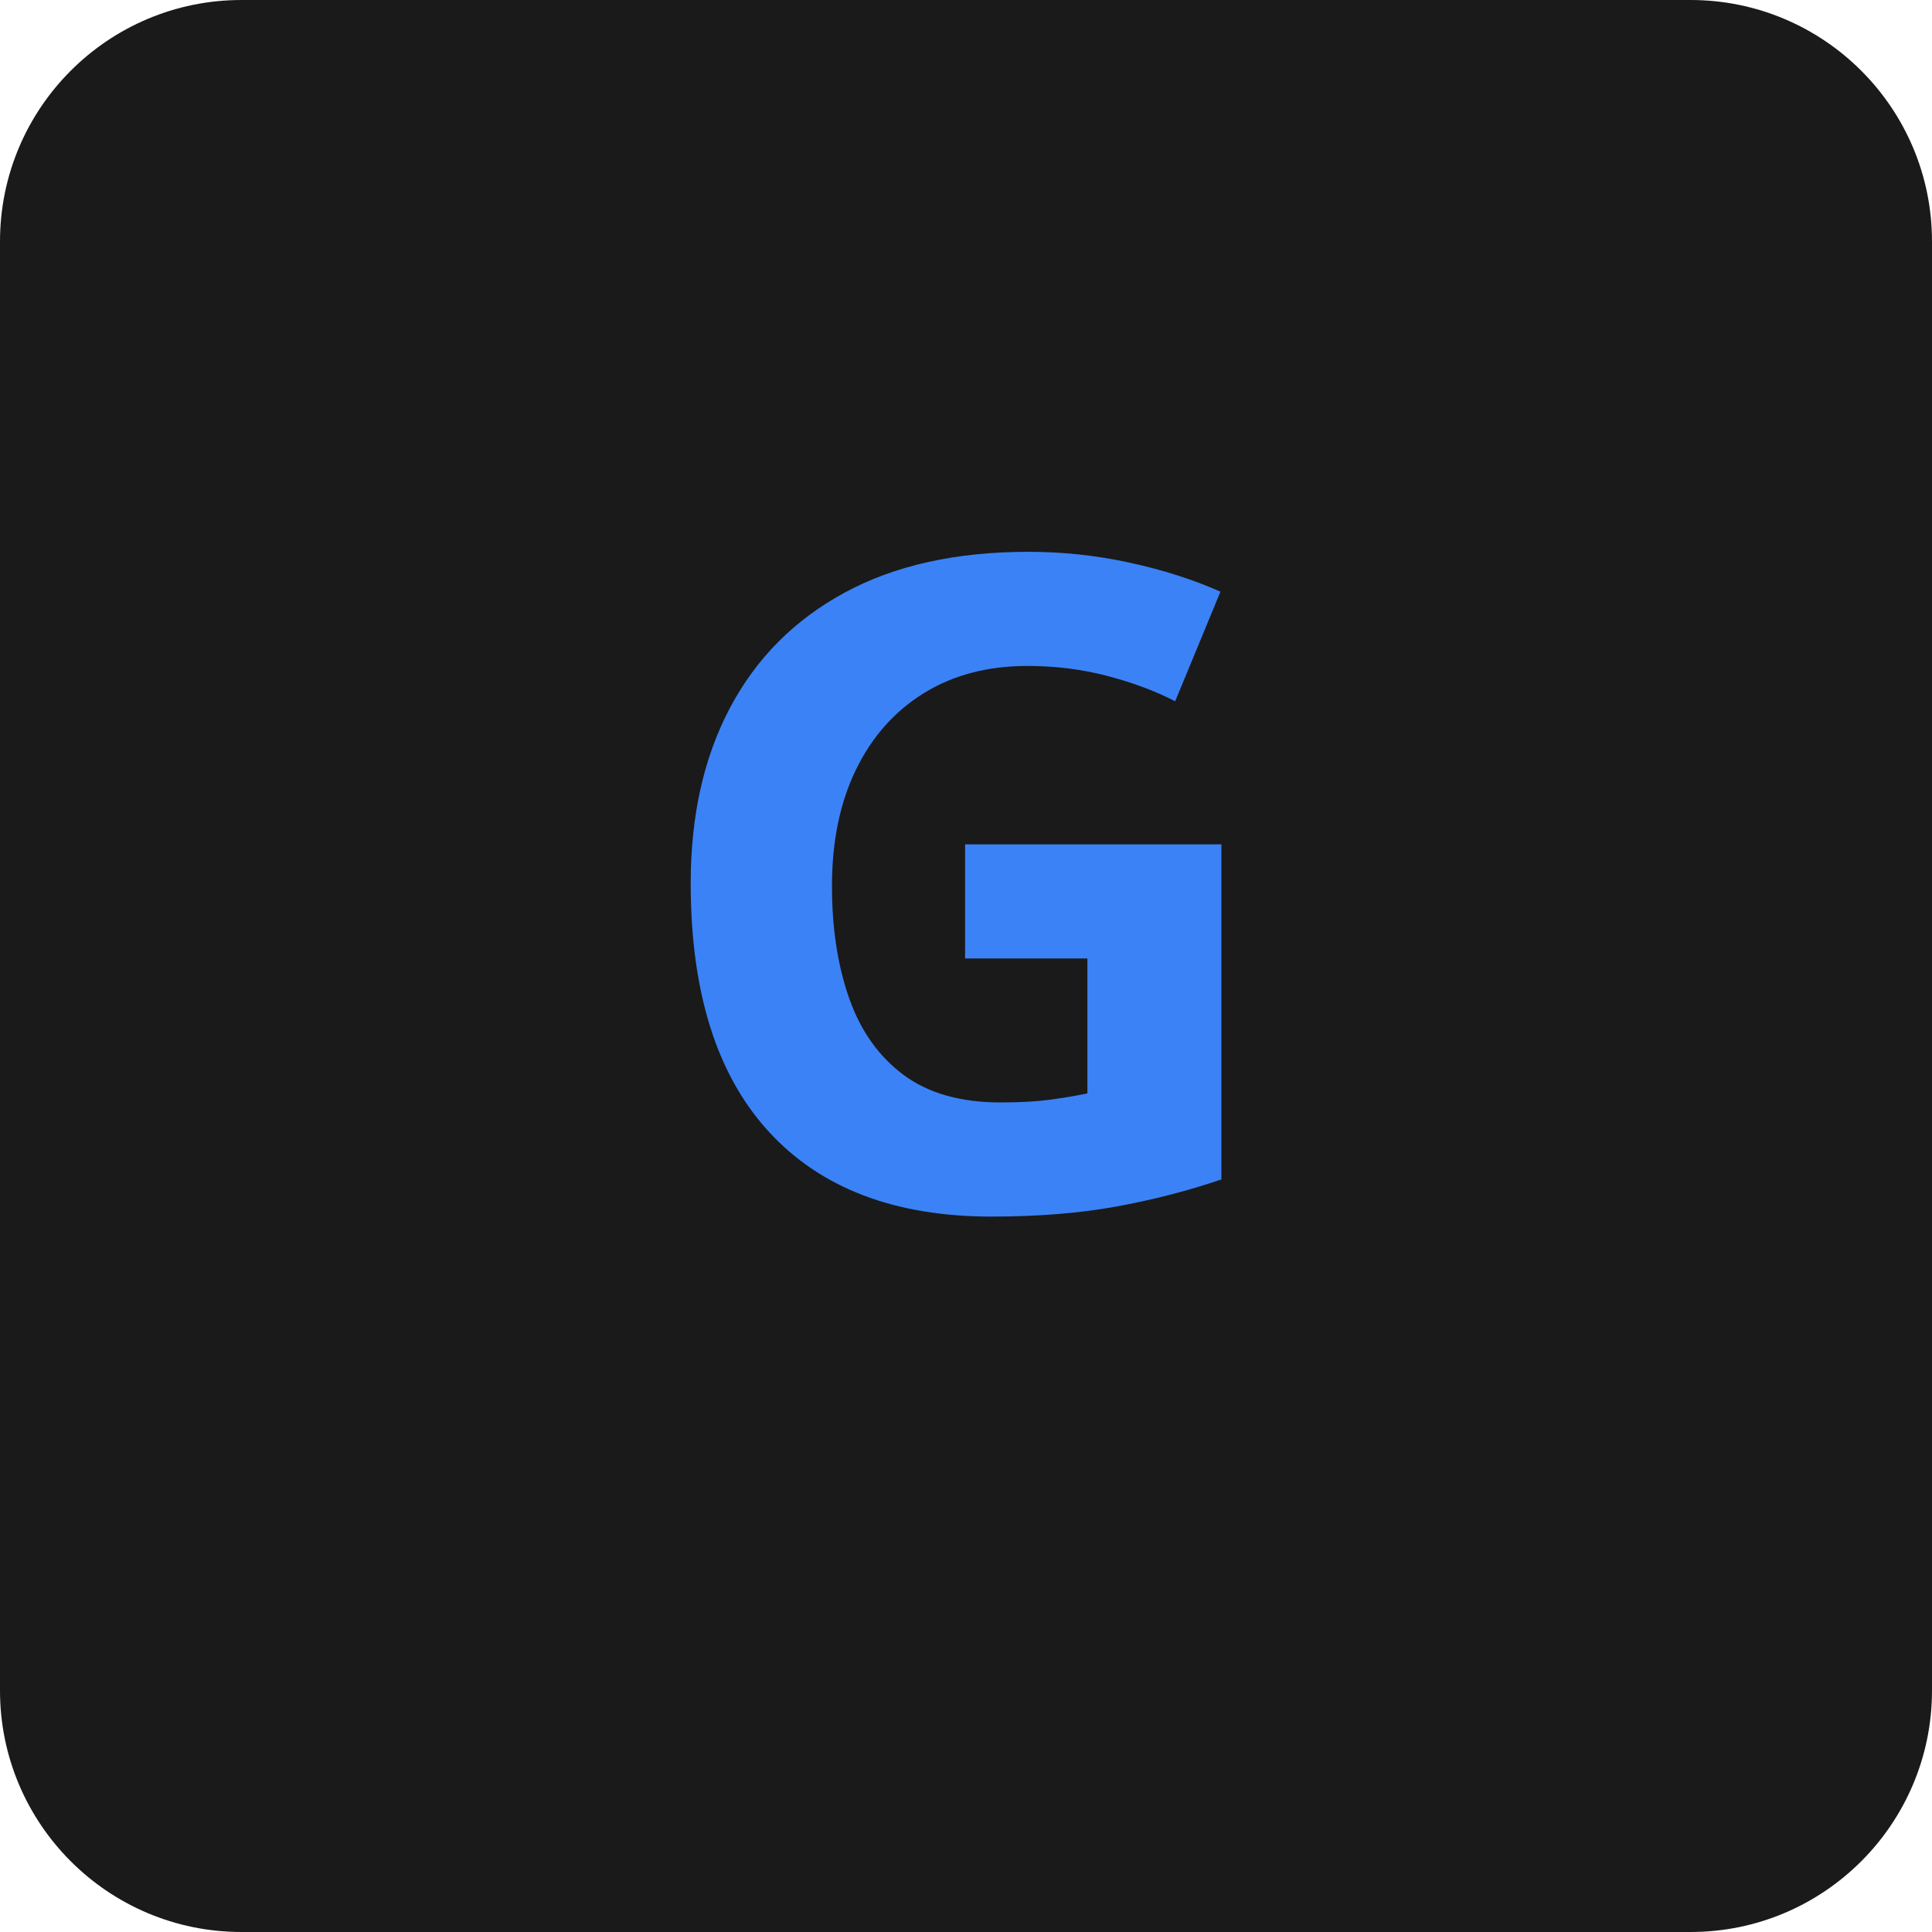
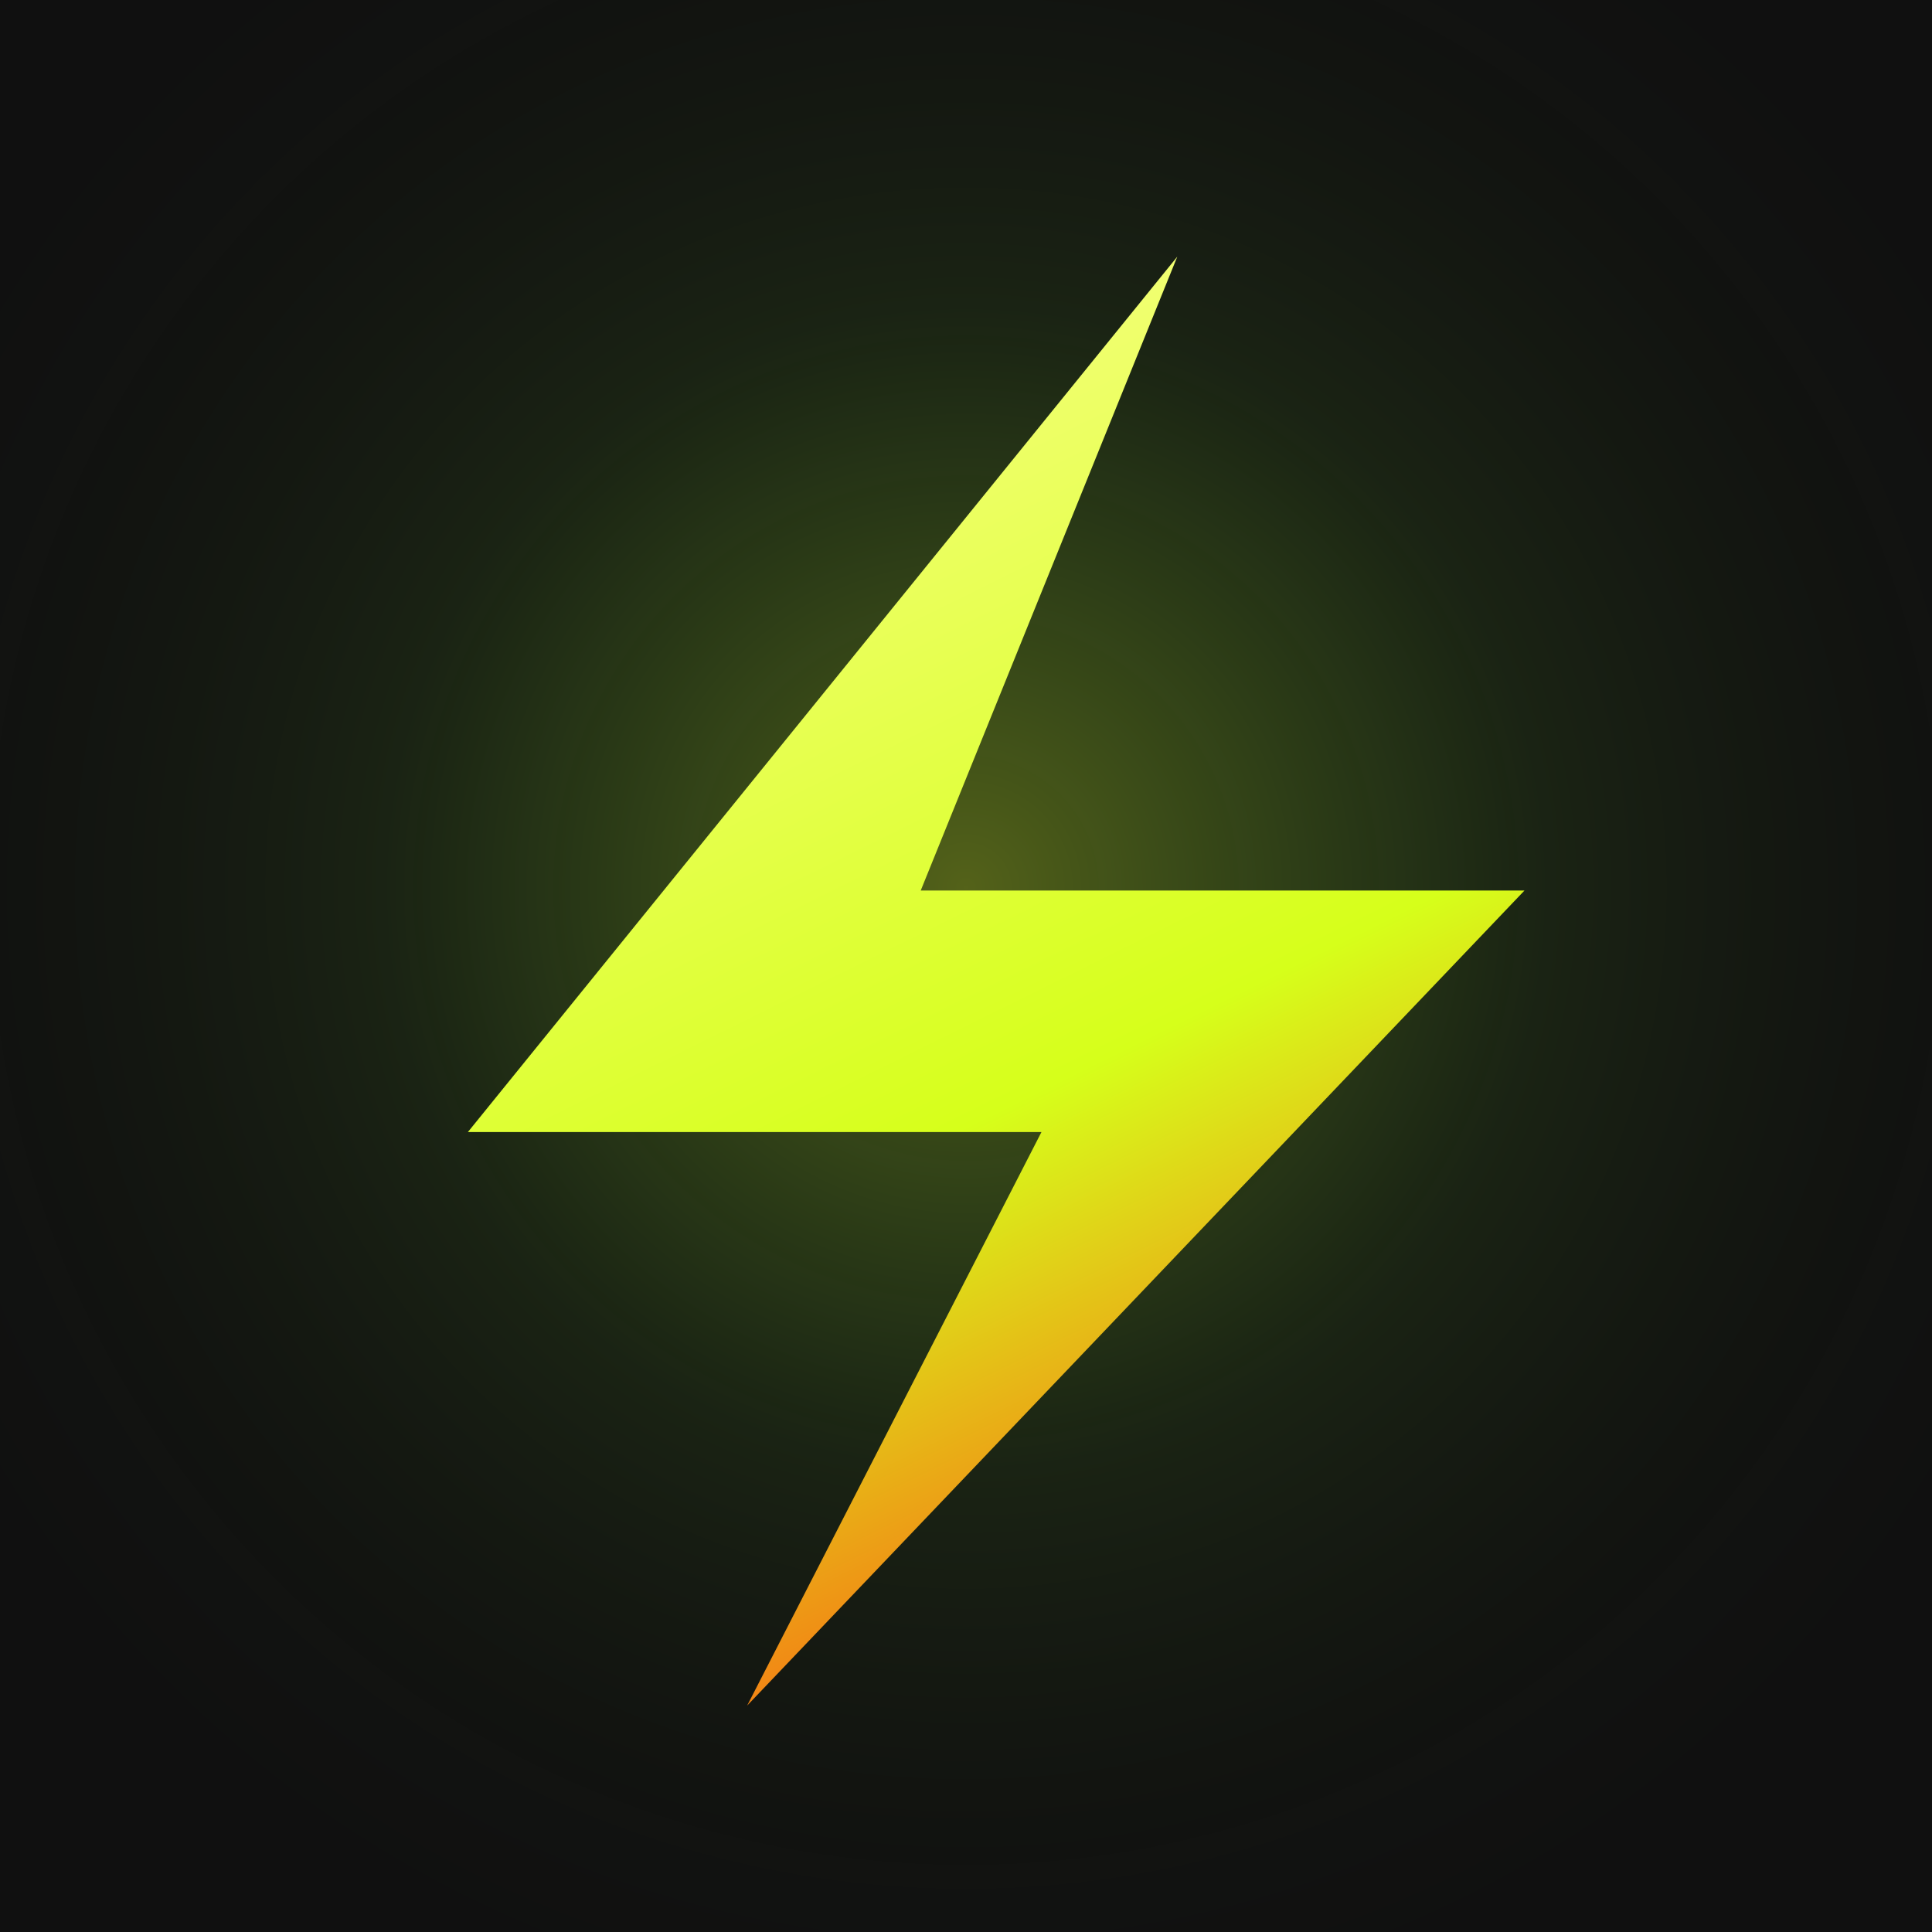
<svg xmlns="http://www.w3.org/2000/svg" viewBox="0 0 512 512">
-   <rect width="512" height="512" rx="64" fill="#1a1a1a" />
-   <text x="256" y="320" text-anchor="middle" font-family="system-ui, sans-serif" font-size="240" font-weight="bold" fill="#3b82f6">G</text>
+   <defs>
+     <radialGradient id="glow" cx="50%" cy="46%" r="62%">
+       <stop offset="0%" stop-color="#D6FF2A" stop-opacity="0.34" />
+       <stop offset="48%" stop-color="#8CFF3A" stop-opacity="0.08" />
+       <stop offset="100%" stop-color="#101010" stop-opacity="0" />
+     </radialGradient>
+     <linearGradient id="bolt" x1="32%" y1="0%" x2="68%" y2="100%">
+       <stop offset="0%" stop-color="#F7FF86" />
+       <stop offset="58%" stop-color="#D6FF1A" />
+       <stop offset="100%" stop-color="#FF4E12" />
+     </linearGradient>
+   </defs>
+   <rect width="512" height="512" fill="#101010" />
+   <rect width="512" height="512" fill="url(#glow)" />
+   <path fill="url(#bolt)" d="M124 300 L312 68 L244 236 H404 L198 452 L276 300 Z" />
</svg>
